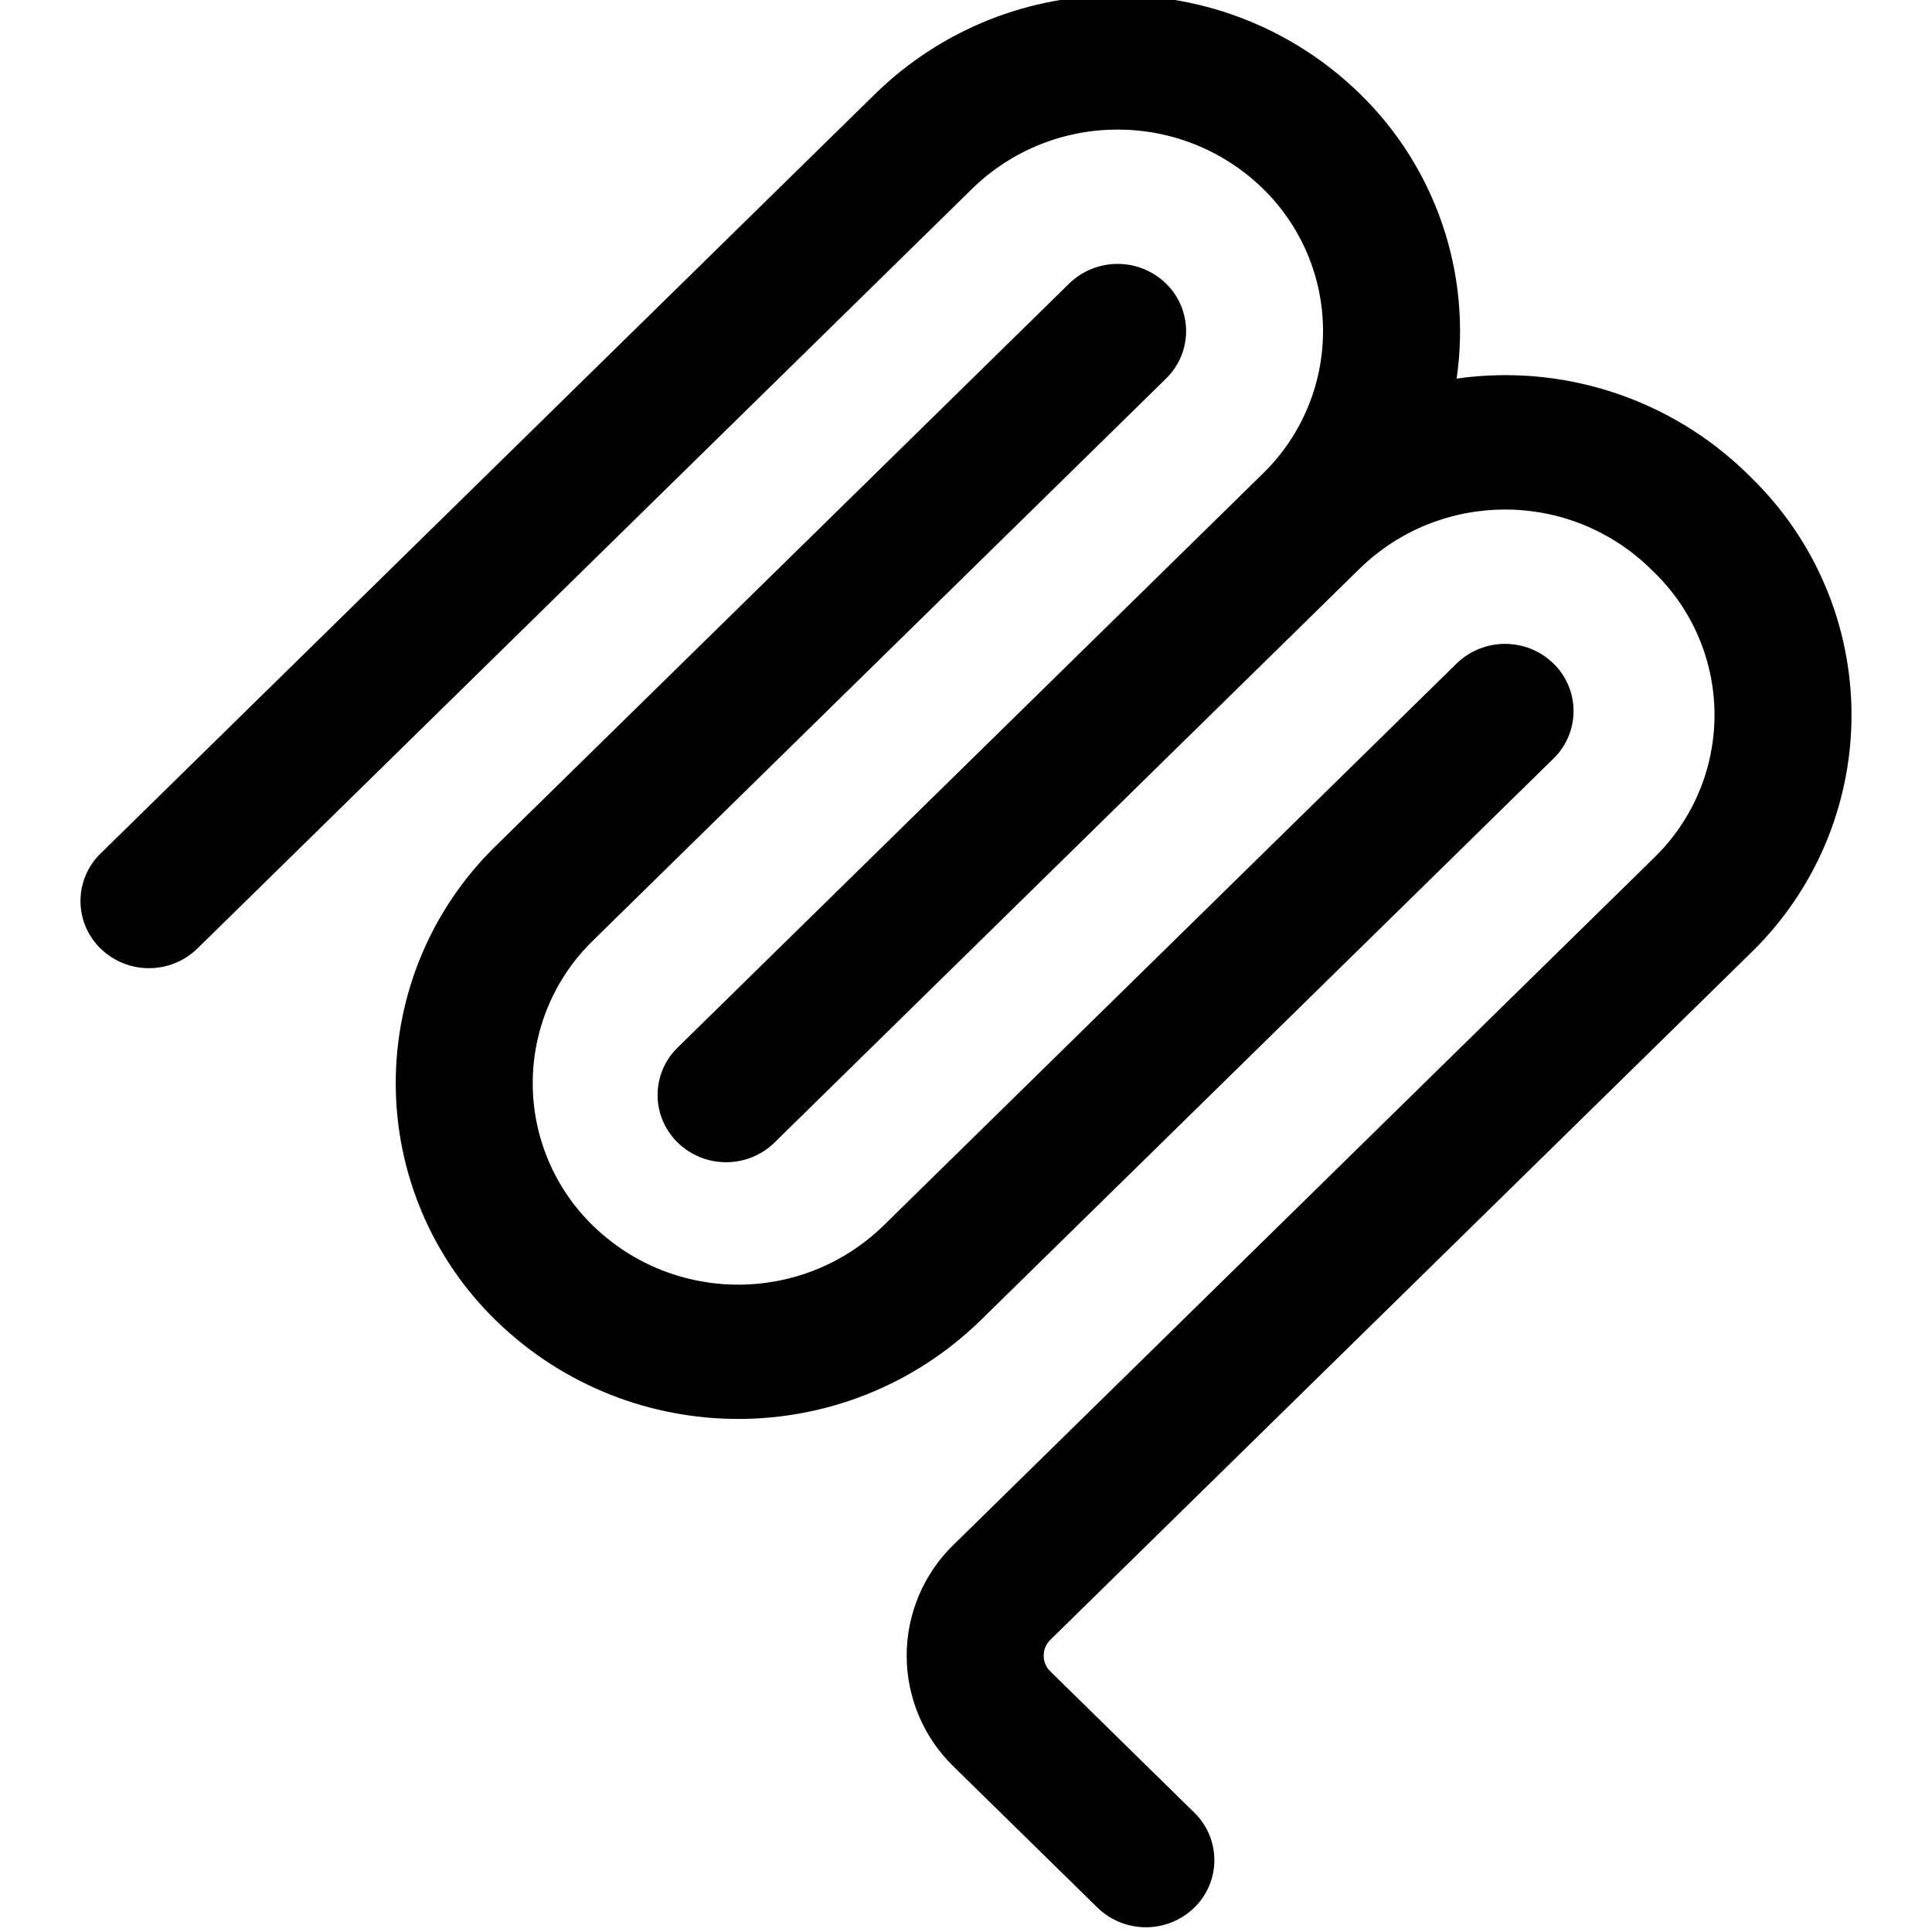
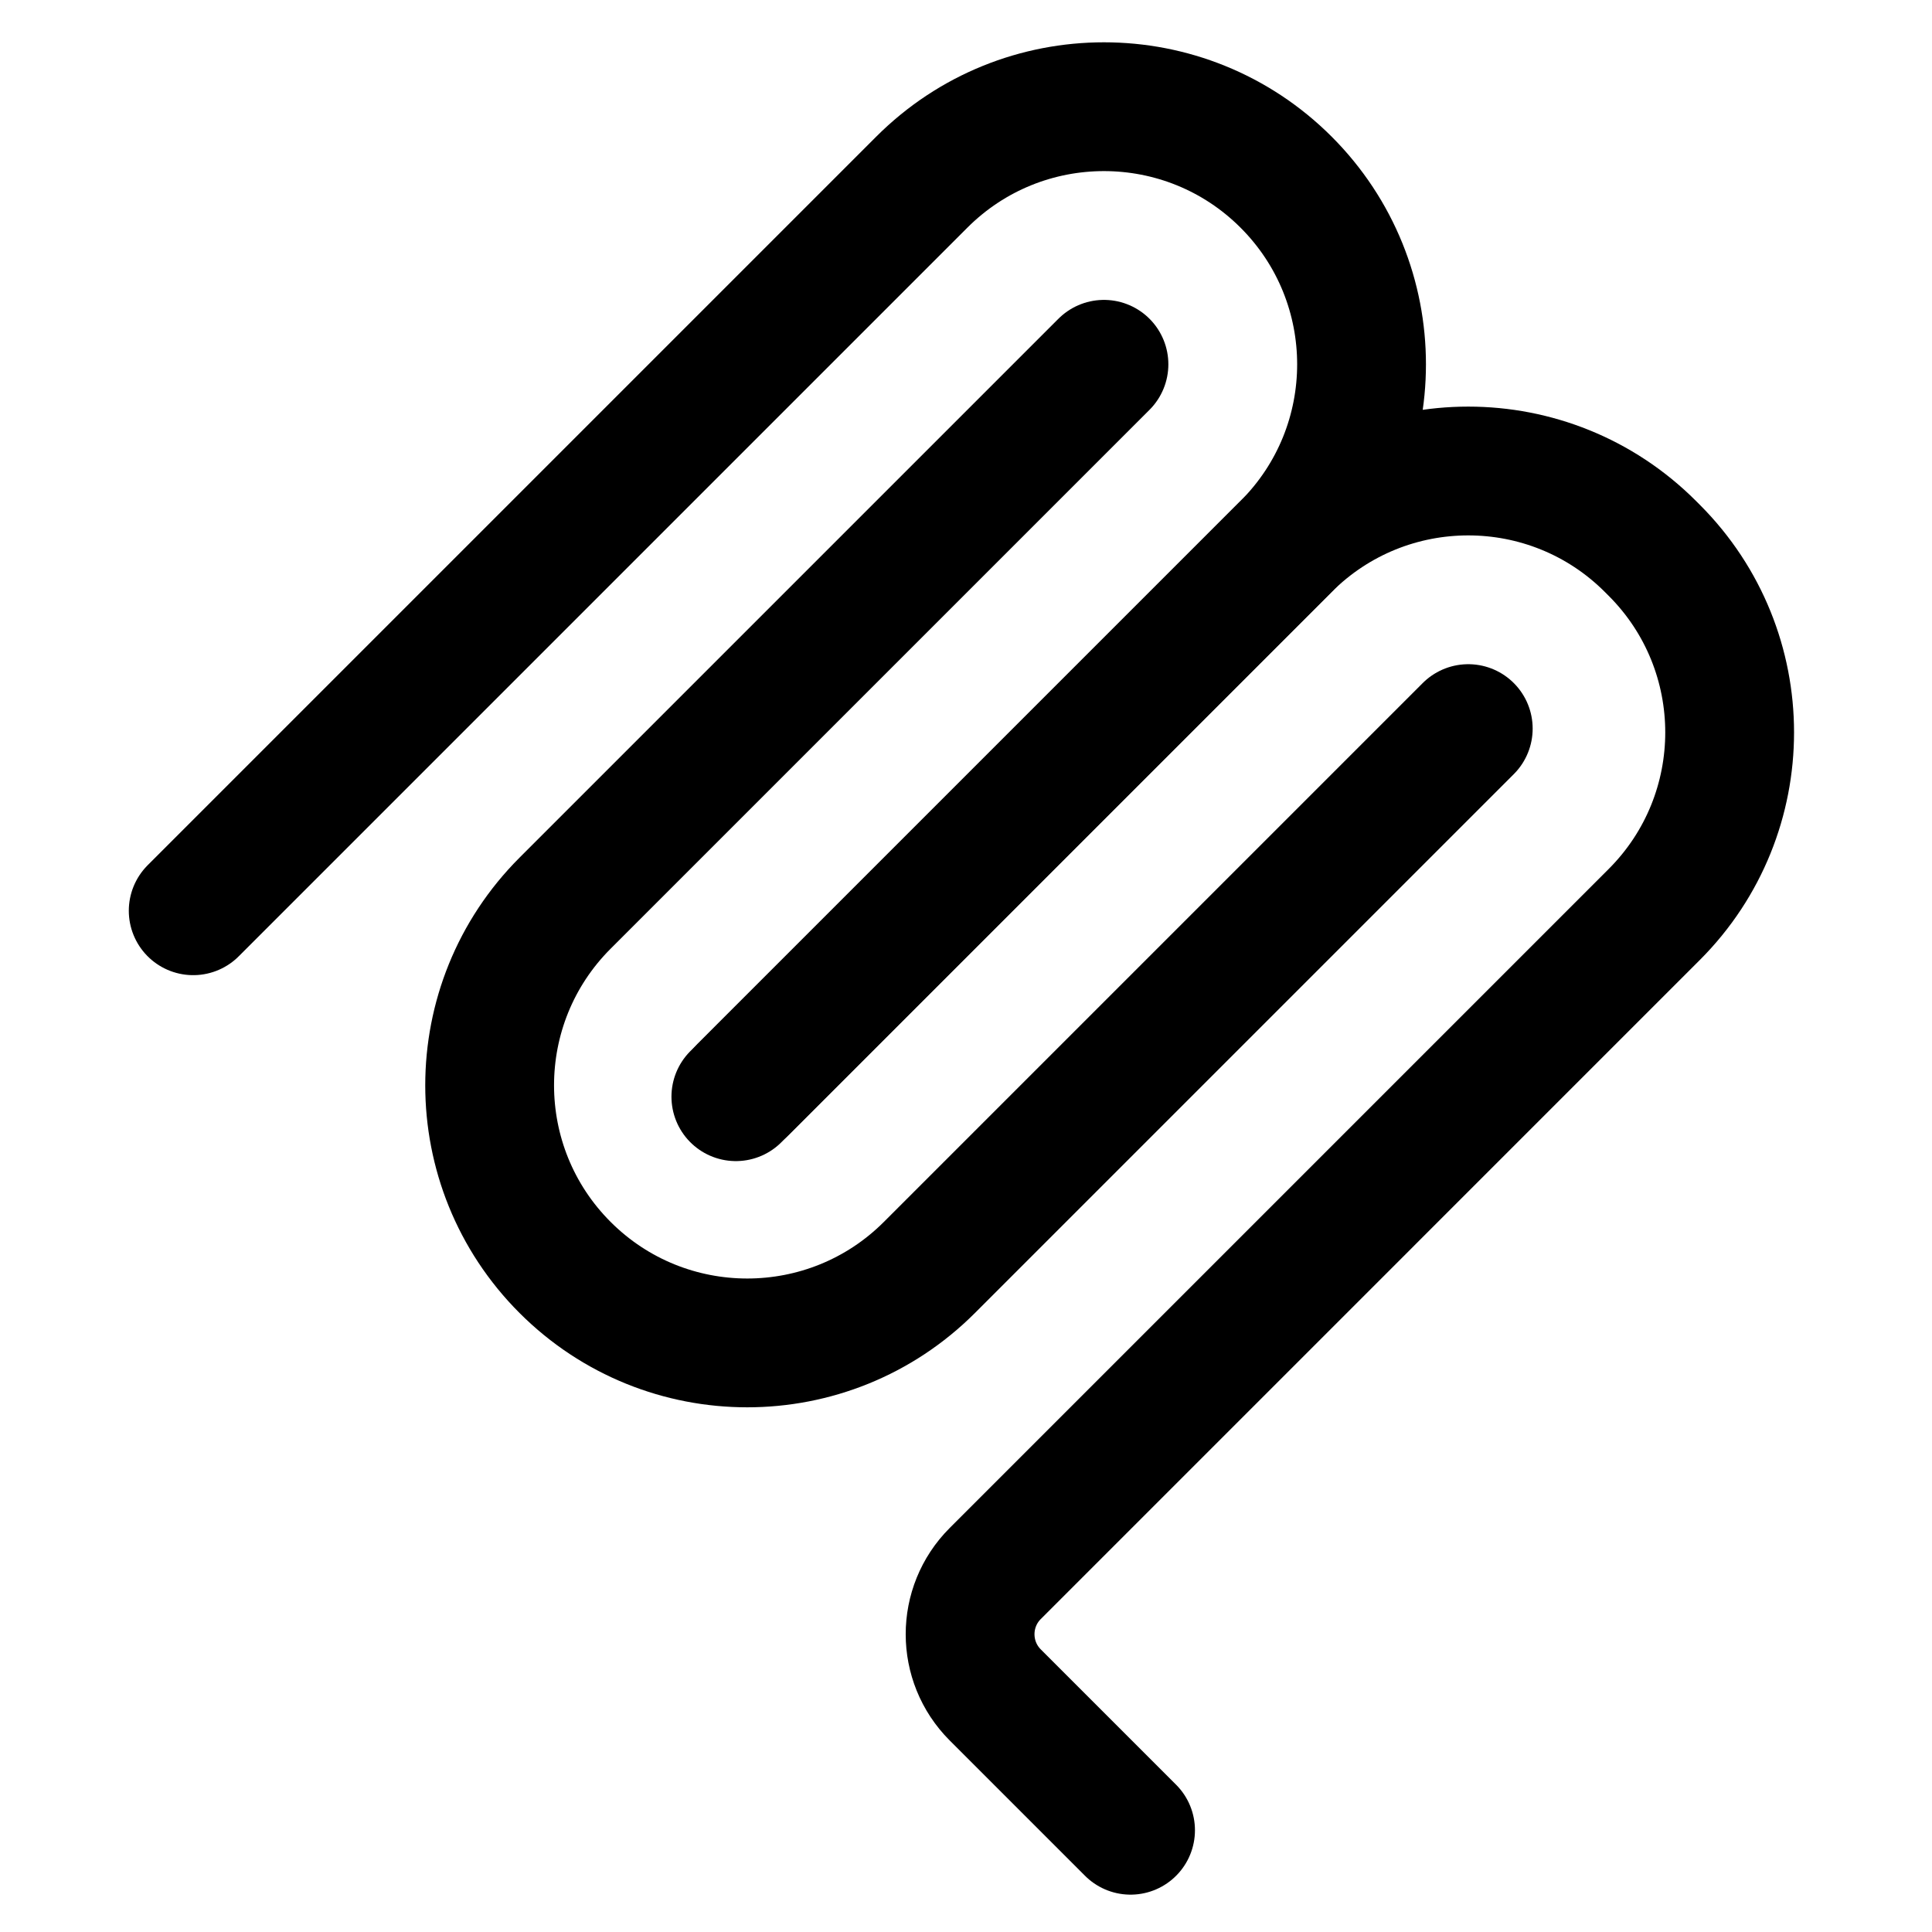
- <svg xmlns="http://www.w3.org/2000/svg" fill="currentColor" fill-rule="evenodd" height="1em" style="flex:none;line-height:1" viewBox="0 0 24 24" width="1em">
-   <path d="M15.688 2.343a2.588 2.588 0 00-3.61 0l-9.626 9.44a.863.863 0 01-1.203 0 .823.823 0 010-1.18l9.626-9.44a4.313 4.313 0 016.016 0 4.116 4.116 0 011.204 3.54 4.3 4.3 0 013.609 1.18l.05.05a4.115 4.115 0 010 5.9l-8.706 8.537a.274.274 0 000 .393l1.788 1.754a.823.823 0 010 1.18.863.863 0 01-1.203 0l-1.788-1.753a1.92 1.92 0 010-2.754l8.706-8.538a2.47 2.47 0 000-3.54l-.05-.049a2.588 2.588 0 00-3.607-.003l-7.172 7.034-.002.002-.098.097a.863.863 0 01-1.204 0 .823.823 0 010-1.18l7.273-7.133a2.47 2.47 0 00-.003-3.537z" />
-   <path d="M14.485 4.703a.823.823 0 000-1.18.863.863 0 00-1.204 0l-7.119 6.982a4.115 4.115 0 000 5.9 4.314 4.314 0 006.016 0l7.12-6.982a.823.823 0 000-1.18.863.863 0 00-1.204 0l-7.119 6.982a2.588 2.588 0 01-3.61 0 2.47 2.47 0 010-3.54l7.12-6.982z" />
+ <svg xmlns="http://www.w3.org/2000/svg" width="180" height="180" viewBox="0 0 180 180" fill="none">
+   <g clip-path="url(#clip0_19_13)">
+     <path d="M18 84.853L85.882 16.971C95.255 7.598 110.451 7.598 119.823 16.971V16.971C129.196 26.343 129.196 41.539 119.823 50.912L68.558 102.177" stroke="currentColor" stroke-width="12" stroke-linecap="round" />
+     <path d="M69.265 101.47L119.823 50.912C129.196 41.539 144.392 41.539 153.765 50.912L154.118 51.265C163.491 60.638 163.491 75.834 154.118 85.206L92.725 146.6C89.601 149.724 89.601 154.789 92.725 157.913L105.331 170.52" stroke="currentColor" stroke-width="12" stroke-linecap="round" />
+     <path d="M102.853 33.941L52.648 84.146C43.276 93.518 43.276 108.714 52.648 118.087V118.087C62.021 127.459 77.217 127.459 86.589 118.087L136.794 67.882" stroke="currentColor" stroke-width="12" stroke-linecap="round" />
+   </g>
+   <defs>
+     <clipPath id="clip0_19_13">
+       <rect width="180" height="180" fill="currentColor" />
+     </clipPath>
+   </defs>
</svg>
